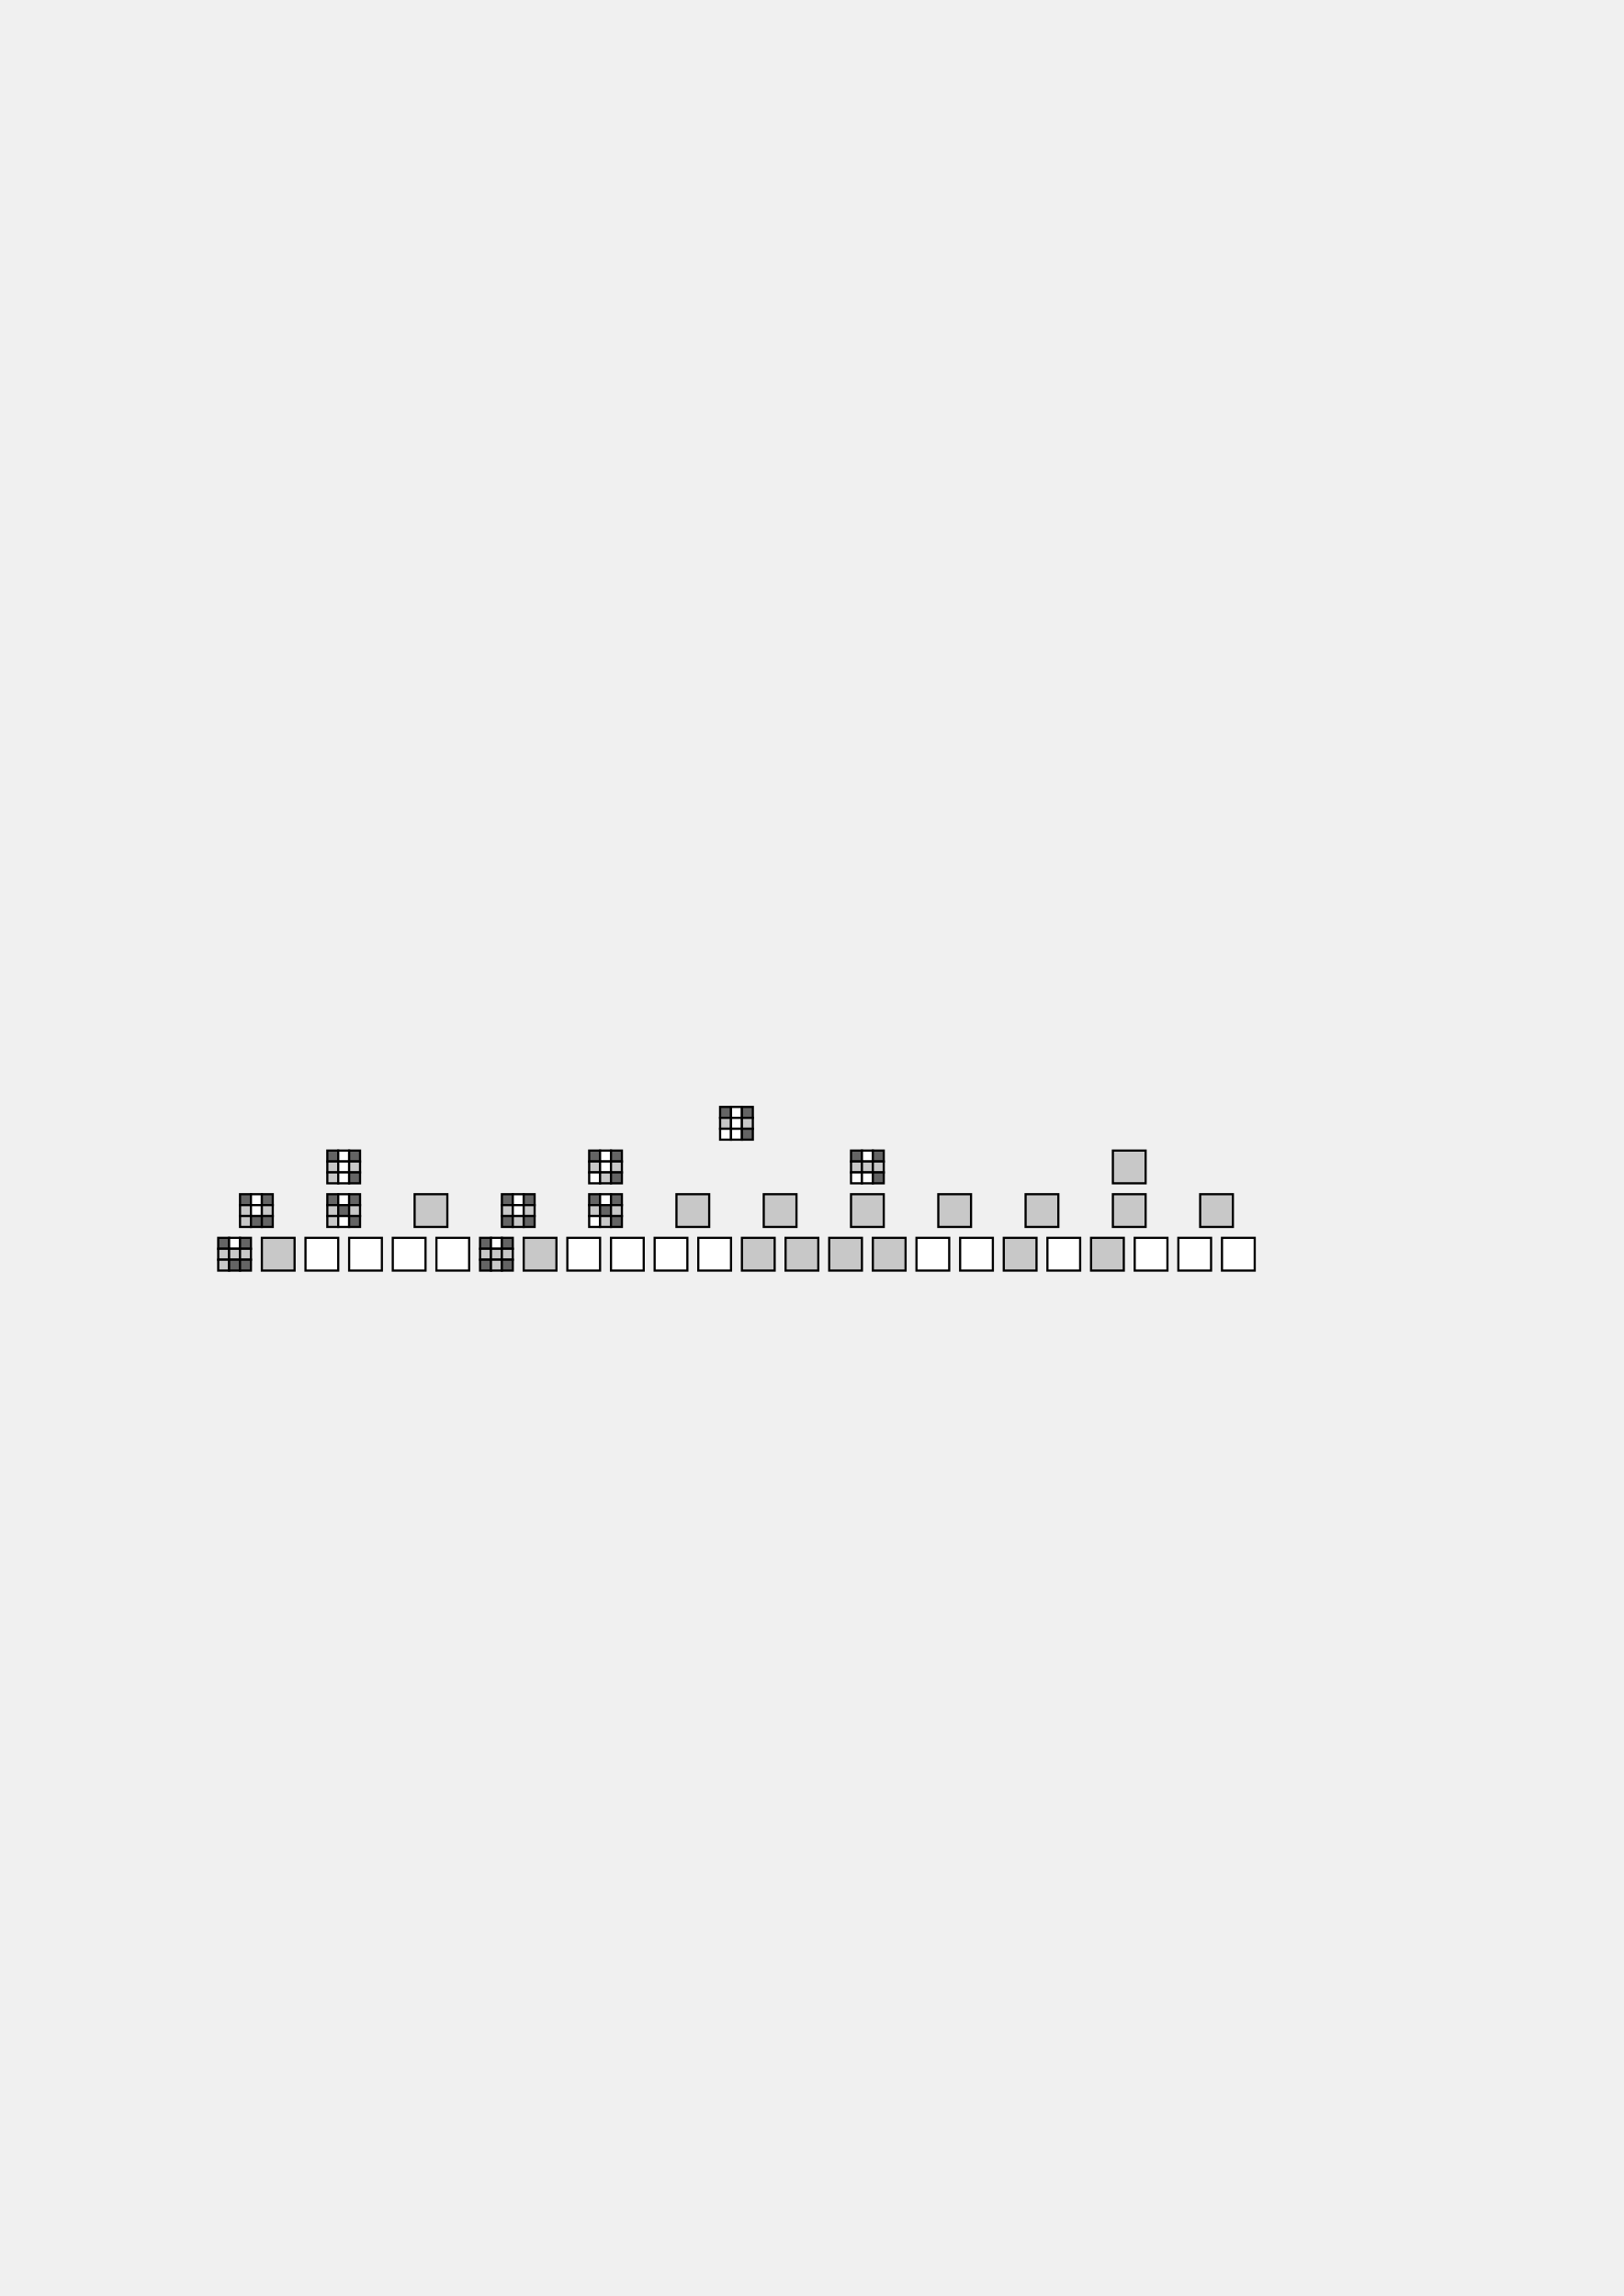
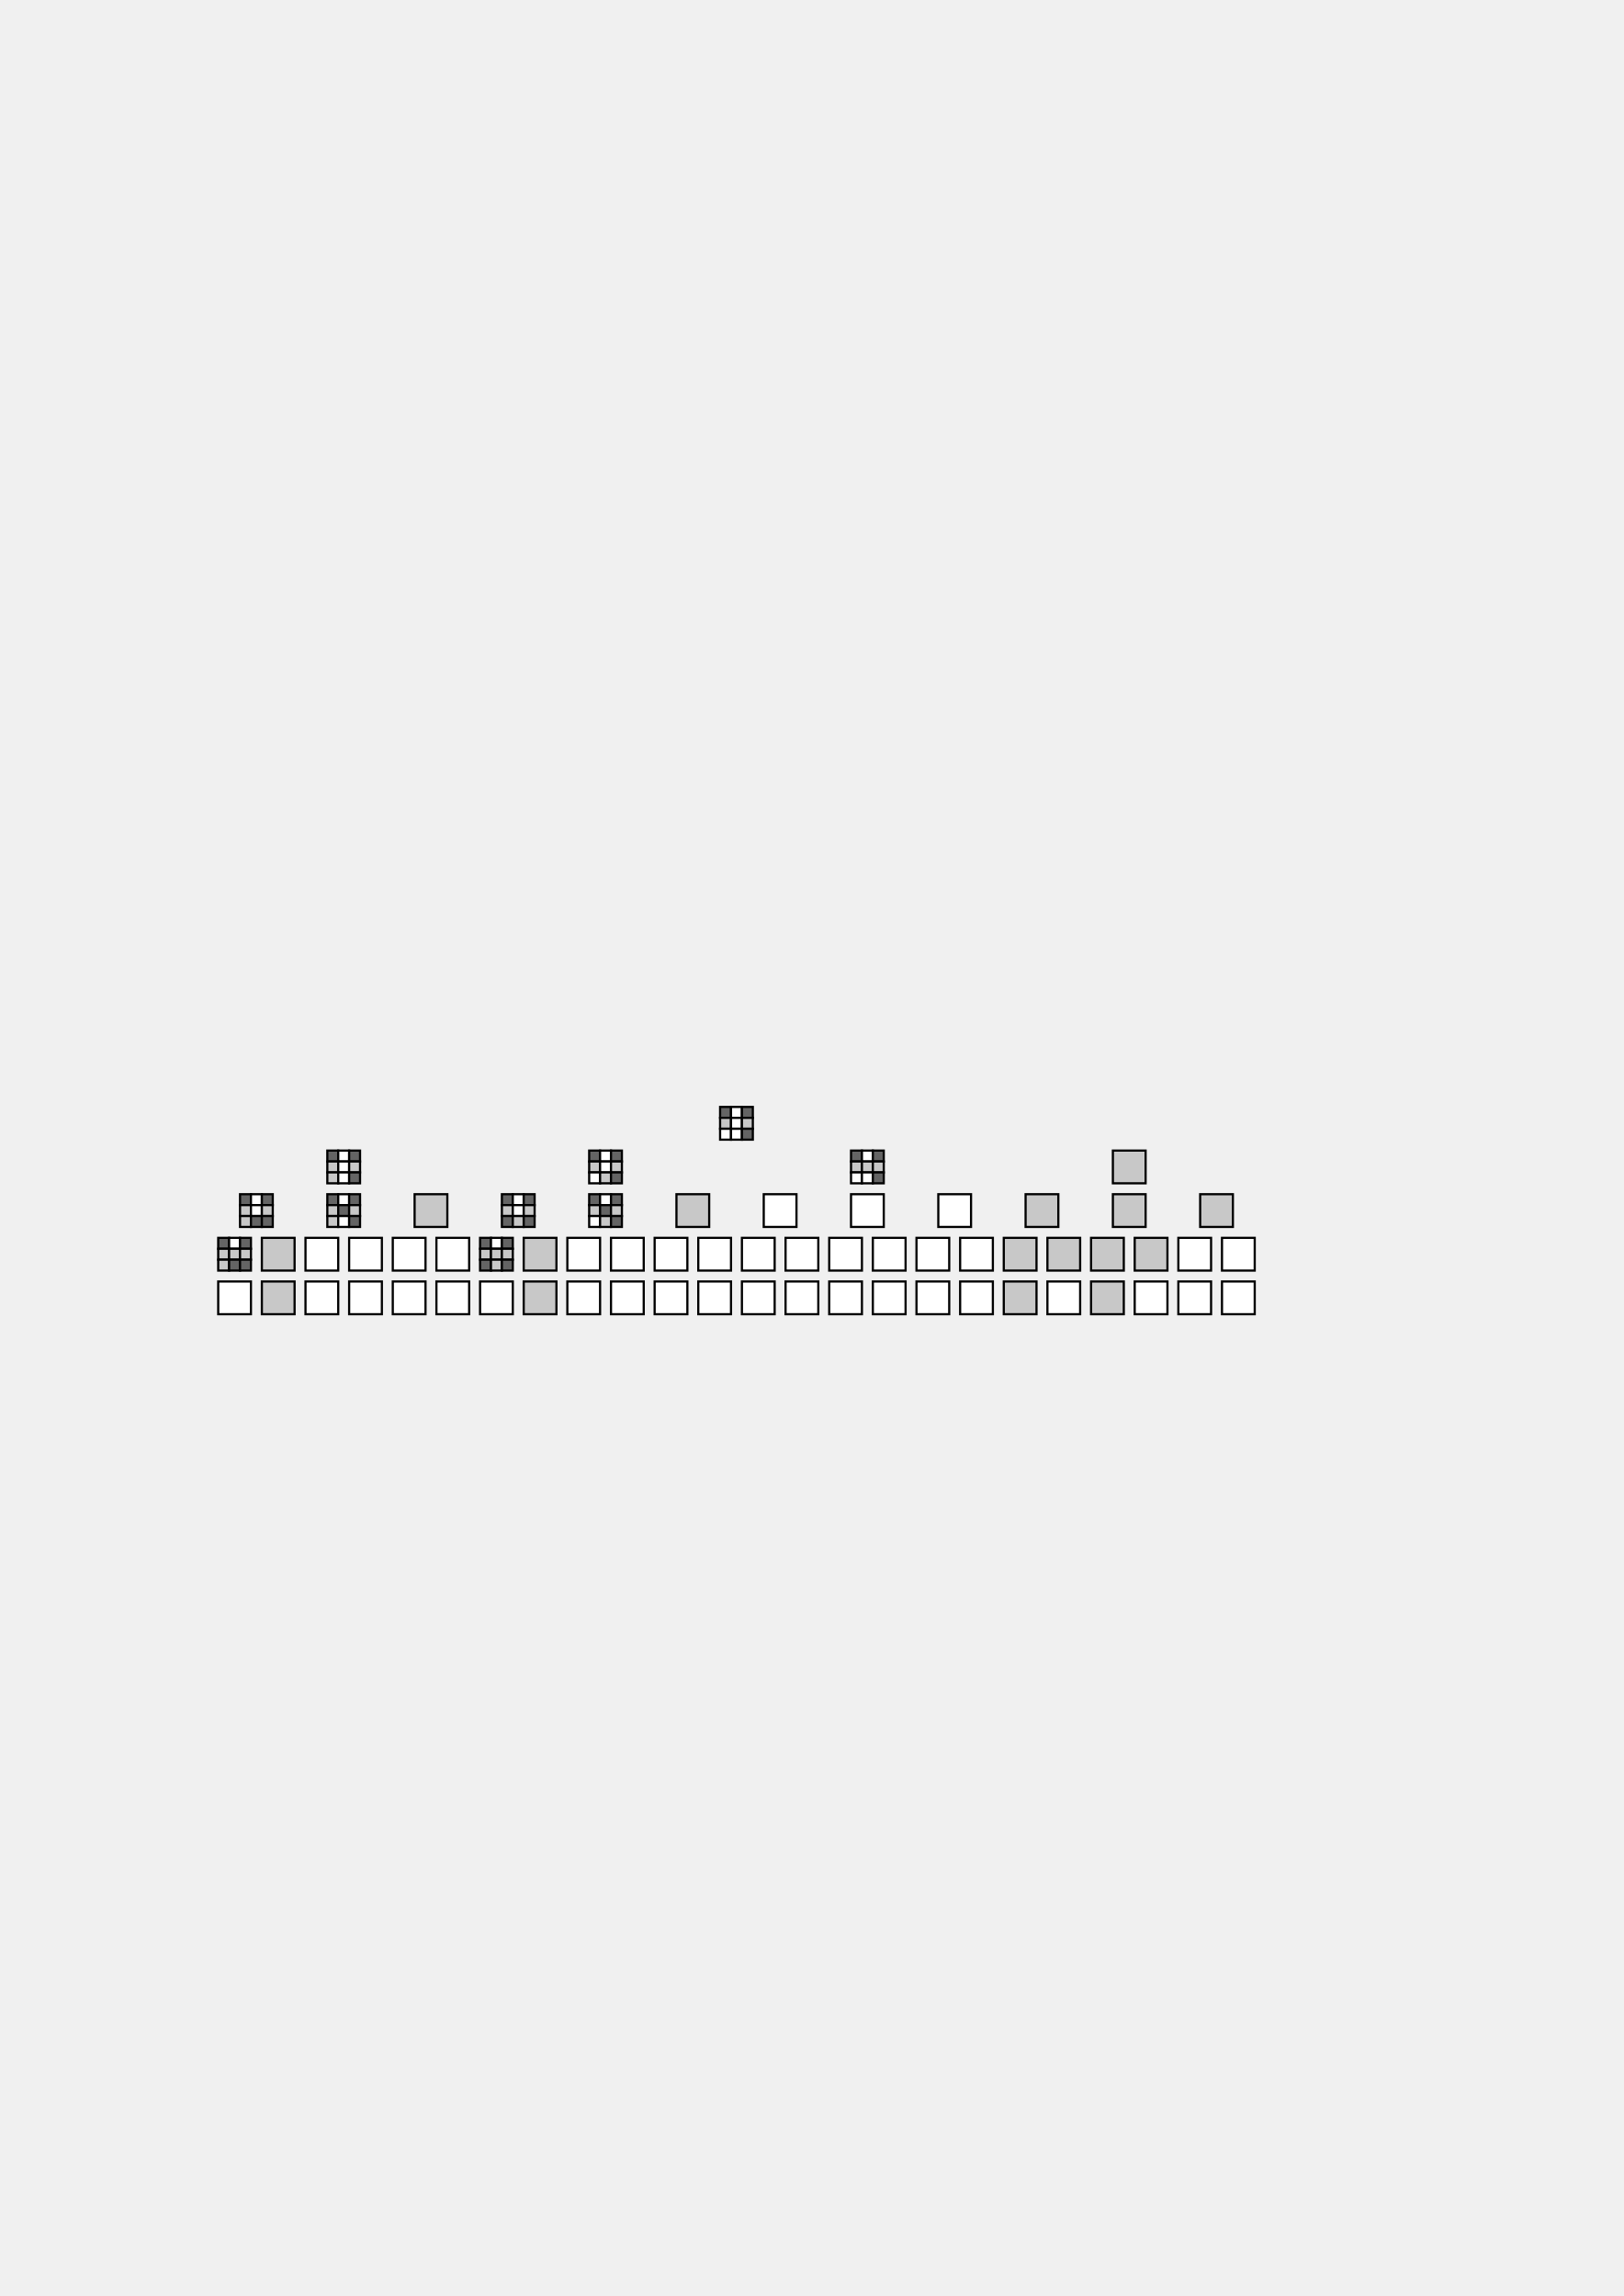
<svg xmlns="http://www.w3.org/2000/svg" width="744.094" height="1052.362" id="svg2" version="1.1">
  <defs id="defs4" />
  <g id="layer1">
    <rect style="fill:#646464;fill-opacity:1;stroke:#000000;stroke-width:1;stroke-miterlimit:4;stroke-opacity:1;stroke-dasharray:none" id="rect2989" width="5" height="5" x="330" y="507.362" />
    <rect style="fill:#ffffff;fill-opacity:1;stroke:#000000;stroke-width:1;stroke-miterlimit:4;stroke-opacity:1;stroke-dasharray:none" id="rect2989-9" width="5" height="5" x="335" y="507.362" />
    <rect style="fill:#c8c8c8;fill-opacity:1;stroke:#000000;stroke-width:1;stroke-miterlimit:4;stroke-opacity:1;stroke-dasharray:none" id="rect2989-5" width="5" height="5" x="330" y="512.362" />
    <rect style="fill:#ffffff;fill-opacity:1;stroke:#000000;stroke-width:1;stroke-miterlimit:4;stroke-opacity:1;stroke-dasharray:none" id="rect2989-5-7" width="5" height="5" x="335" y="512.362" />
    <rect style="fill:#ffffff;fill-opacity:1;stroke:#000000;stroke-width:1;stroke-miterlimit:4;stroke-opacity:1;stroke-dasharray:none" id="rect2989-5-9" width="5" height="5" x="330" y="517.362" />
    <rect style="fill:#ffffff;fill-opacity:1;stroke:#000000;stroke-width:1;stroke-miterlimit:4;stroke-opacity:1;stroke-dasharray:none" id="rect2989-5-7-6" width="5" height="5" x="335" y="517.362" />
    <rect style="fill:#646464;fill-opacity:1;stroke:#000000;stroke-width:1;stroke-miterlimit:4;stroke-opacity:1;stroke-dasharray:none" id="rect2989-9-6" width="5" height="5" x="340" y="507.362" />
    <rect style="fill:#c8c8c8;fill-opacity:1;stroke:#000000;stroke-width:1;stroke-miterlimit:4;stroke-opacity:1;stroke-dasharray:none" id="rect2989-5-7-9" width="5" height="5" x="340" y="512.362" />
    <rect style="fill:#646464;fill-opacity:1;stroke:#000000;stroke-width:1;stroke-miterlimit:4;stroke-opacity:1;stroke-dasharray:none" id="rect2989-5-7-6-3" width="5" height="5" x="340" y="517.362" />
    <rect style="fill:#646464;fill-opacity:1;stroke:#000000;stroke-width:1;stroke-miterlimit:4;stroke-opacity:1;stroke-dasharray:none" id="rect2989-2" width="5" height="5" x="150" y="527.362" />
    <rect style="fill:#ffffff;fill-opacity:1;stroke:#000000;stroke-width:1;stroke-miterlimit:4;stroke-opacity:1;stroke-dasharray:none" id="rect2989-9-9" width="5" height="5" x="155" y="527.362" />
    <rect style="fill:#c8c8c8;fill-opacity:1;stroke:#000000;stroke-width:1;stroke-miterlimit:4;stroke-opacity:1;stroke-dasharray:none" id="rect2989-5-6" width="5" height="5" x="150" y="532.362" />
    <rect style="fill:#ffffff;fill-opacity:1;stroke:#000000;stroke-width:1;stroke-miterlimit:4;stroke-opacity:1;stroke-dasharray:none" id="rect2989-5-7-97" width="5" height="5" x="155" y="532.362" />
    <rect style="fill:#c8c8c8;fill-opacity:1;stroke:#000000;stroke-width:1;stroke-miterlimit:4;stroke-opacity:1;stroke-dasharray:none" id="rect2989-5-9-5" width="5" height="5" x="150" y="537.362" />
    <rect style="fill:#ffffff;fill-opacity:1;stroke:#000000;stroke-width:1;stroke-miterlimit:4;stroke-opacity:1;stroke-dasharray:none" id="rect2989-5-7-6-4" width="5" height="5" x="155" y="537.362" />
    <rect style="fill:#646464;fill-opacity:1;stroke:#000000;stroke-width:1;stroke-miterlimit:4;stroke-opacity:1;stroke-dasharray:none" id="rect2989-9-6-1" width="5" height="5" x="160" y="527.362" />
    <rect style="fill:#c8c8c8;fill-opacity:1;stroke:#000000;stroke-width:1;stroke-miterlimit:4;stroke-opacity:1;stroke-dasharray:none" id="rect2989-5-7-9-7" width="5" height="5" x="160" y="532.362" />
    <rect style="fill:#646464;fill-opacity:1;stroke:#000000;stroke-width:1;stroke-miterlimit:4;stroke-opacity:1;stroke-dasharray:none" id="rect2989-5-7-6-3-4" width="5" height="5" x="160" y="537.362" />
    <rect style="fill:#646464;fill-opacity:1;stroke:#000000;stroke-width:1;stroke-miterlimit:4;stroke-opacity:1;stroke-dasharray:none" id="rect2989-2-8" width="5" height="5" x="150" y="547.362" />
    <rect style="fill:#ffffff;fill-opacity:1;stroke:#000000;stroke-width:1;stroke-miterlimit:4;stroke-opacity:1;stroke-dasharray:none" id="rect2989-9-9-0" width="5" height="5" x="155" y="547.362" />
    <rect style="fill:#c8c8c8;fill-opacity:1;stroke:#000000;stroke-width:1;stroke-miterlimit:4;stroke-opacity:1;stroke-dasharray:none" id="rect2989-5-6-0" width="5" height="5" x="150" y="552.362" />
    <rect style="fill:#646464;fill-opacity:1;stroke:#000000;stroke-width:1;stroke-miterlimit:4;stroke-opacity:1;stroke-dasharray:none" id="rect2989-5-7-97-1" width="5" height="5" x="155" y="552.362" />
    <rect style="fill:#c8c8c8;fill-opacity:1;stroke:#000000;stroke-width:1;stroke-miterlimit:4;stroke-opacity:1;stroke-dasharray:none" id="rect2989-5-9-5-2" width="5" height="5" x="150" y="557.362" />
    <rect style="fill:#ffffff;fill-opacity:1;stroke:#000000;stroke-width:1;stroke-miterlimit:4;stroke-opacity:1;stroke-dasharray:none" id="rect2989-5-7-6-4-1" width="5" height="5" x="155" y="557.362" />
    <rect style="fill:#646464;fill-opacity:1;stroke:#000000;stroke-width:1;stroke-miterlimit:4;stroke-opacity:1;stroke-dasharray:none" id="rect2989-9-6-1-3" width="5" height="5" x="160" y="547.362" />
    <rect style="fill:#c8c8c8;fill-opacity:1;stroke:#000000;stroke-width:1;stroke-miterlimit:4;stroke-opacity:1;stroke-dasharray:none" id="rect2989-5-7-9-7-5" width="5" height="5" x="160" y="552.362" />
    <rect style="fill:#646464;fill-opacity:1;stroke:#000000;stroke-width:1;stroke-miterlimit:4;stroke-opacity:1;stroke-dasharray:none" id="rect2989-5-7-6-3-4-5" width="5" height="5" x="160" y="557.362" />
    <rect style="fill:#646464;fill-opacity:1;stroke:#000000;stroke-width:1;stroke-miterlimit:4;stroke-opacity:1;stroke-dasharray:none" id="rect2989-2-8-5" width="5" height="5" x="110" y="547.362" />
    <rect style="fill:#ffffff;fill-opacity:1;stroke:#000000;stroke-width:1;stroke-miterlimit:4;stroke-opacity:1;stroke-dasharray:none" id="rect2989-9-9-0-1" width="5" height="5" x="115" y="547.362" />
    <rect style="fill:#c8c8c8;fill-opacity:1;stroke:#000000;stroke-width:1;stroke-miterlimit:4;stroke-opacity:1;stroke-dasharray:none" id="rect2989-5-6-0-7" width="5" height="5" x="110" y="552.362" />
    <rect style="fill:#ffffff;fill-opacity:1;stroke:#000000;stroke-width:1;stroke-miterlimit:4;stroke-opacity:1;stroke-dasharray:none" id="rect2989-5-7-97-1-2" width="5" height="5" x="115" y="552.362" />
    <rect style="fill:#c8c8c8;fill-opacity:1;stroke:#000000;stroke-width:1;stroke-miterlimit:4;stroke-opacity:1;stroke-dasharray:none" id="rect2989-5-9-5-2-2" width="5" height="5" x="110" y="557.362" />
    <rect style="fill:#646464;fill-opacity:1;stroke:#000000;stroke-width:1;stroke-miterlimit:4;stroke-opacity:1;stroke-dasharray:none" id="rect2989-5-7-6-4-1-2" width="5" height="5" x="115" y="557.362" />
    <rect style="fill:#646464;fill-opacity:1;stroke:#000000;stroke-width:1;stroke-miterlimit:4;stroke-opacity:1;stroke-dasharray:none" id="rect2989-9-6-1-3-9" width="5" height="5" x="120" y="547.362" />
    <rect style="fill:#c8c8c8;fill-opacity:1;stroke:#000000;stroke-width:1;stroke-miterlimit:4;stroke-opacity:1;stroke-dasharray:none" id="rect2989-5-7-9-7-5-3" width="5" height="5" x="120" y="552.362" />
    <rect style="fill:#646464;fill-opacity:1;stroke:#000000;stroke-width:1;stroke-miterlimit:4;stroke-opacity:1;stroke-dasharray:none" id="rect2989-5-7-6-3-4-5-0" width="5" height="5" x="120" y="557.362" />
    <rect style="fill:#646464;fill-opacity:1;stroke:#000000;stroke-width:1;stroke-miterlimit:4;stroke-opacity:1;stroke-dasharray:none" id="rect2989-2-8-5-7" width="5" height="5" x="100" y="567.362" />
    <rect style="fill:#ffffff;fill-opacity:1;stroke:#000000;stroke-width:1;stroke-miterlimit:4;stroke-opacity:1;stroke-dasharray:none" id="rect2989-9-9-0-1-3" width="5" height="5" x="105" y="567.362" />
    <rect style="fill:#c8c8c8;fill-opacity:1;stroke:#000000;stroke-width:1;stroke-miterlimit:4;stroke-opacity:1;stroke-dasharray:none" id="rect2989-5-6-0-7-4" width="5" height="5" x="100" y="572.362" />
    <rect style="fill:#c8c8c8;fill-opacity:1;stroke:#000000;stroke-width:1;stroke-miterlimit:4;stroke-opacity:1;stroke-dasharray:none" id="rect2989-5-7-97-1-2-9" width="5" height="5" x="105" y="572.362" />
    <rect style="fill:#c8c8c8;fill-opacity:1;stroke:#000000;stroke-width:1;stroke-miterlimit:4;stroke-opacity:1;stroke-dasharray:none" id="rect2989-5-9-5-2-2-4" width="5" height="5" x="100" y="577.362" />
    <rect style="fill:#646464;fill-opacity:1;stroke:#000000;stroke-width:1;stroke-miterlimit:4;stroke-opacity:1;stroke-dasharray:none" id="rect2989-5-7-6-4-1-2-2" width="5" height="5" x="105" y="577.362" />
    <rect style="fill:#646464;fill-opacity:1;stroke:#000000;stroke-width:1;stroke-miterlimit:4;stroke-opacity:1;stroke-dasharray:none" id="rect2989-9-6-1-3-9-0" width="5" height="5" x="110" y="567.362" />
    <rect style="fill:#c8c8c8;fill-opacity:1;stroke:#000000;stroke-width:1;stroke-miterlimit:4;stroke-opacity:1;stroke-dasharray:none" id="rect2989-5-7-9-7-5-3-2" width="5" height="5" x="110" y="572.362" />
    <rect style="fill:#646464;fill-opacity:1;stroke:#000000;stroke-width:1;stroke-miterlimit:4;stroke-opacity:1;stroke-dasharray:none" id="rect2989-5-7-6-3-4-5-0-0" width="5" height="5" x="110" y="577.362" />
    <rect style="fill:#646464;fill-opacity:1;stroke:#000000;stroke-width:1;stroke-miterlimit:4;stroke-opacity:1;stroke-dasharray:none" id="rect2989-50" width="5" height="5" x="270" y="527.362" />
    <rect style="fill:#ffffff;fill-opacity:1;stroke:#000000;stroke-width:1;stroke-miterlimit:4;stroke-opacity:1;stroke-dasharray:none" id="rect2989-9-91" width="5" height="5" x="275" y="527.362" />
    <rect style="fill:#c8c8c8;fill-opacity:1;stroke:#000000;stroke-width:1;stroke-miterlimit:4;stroke-opacity:1;stroke-dasharray:none" id="rect2989-5-70" width="5" height="5" x="270" y="532.362" />
    <rect style="fill:#ffffff;fill-opacity:1;stroke:#000000;stroke-width:1;stroke-miterlimit:4;stroke-opacity:1;stroke-dasharray:none" id="rect2989-5-7-0" width="5" height="5" x="275" y="532.362" />
    <rect style="fill:#ffffff;fill-opacity:1;stroke:#000000;stroke-width:1;stroke-miterlimit:4;stroke-opacity:1;stroke-dasharray:none" id="rect2989-5-9-9" width="5" height="5" x="270" y="537.362" />
    <rect style="fill:#c8c8c8;fill-opacity:1;stroke:#000000;stroke-width:1;stroke-miterlimit:4;stroke-opacity:1;stroke-dasharray:none" id="rect2989-5-7-6-44" width="5" height="5" x="275" y="537.362" />
    <rect style="fill:#646464;fill-opacity:1;stroke:#000000;stroke-width:1;stroke-miterlimit:4;stroke-opacity:1;stroke-dasharray:none" id="rect2989-9-6-0" width="5" height="5" x="280" y="527.362" />
    <rect style="fill:#c8c8c8;fill-opacity:1;stroke:#000000;stroke-width:1;stroke-miterlimit:4;stroke-opacity:1;stroke-dasharray:none" id="rect2989-5-7-9-76" width="5" height="5" x="280" y="532.362" />
    <rect style="fill:#646464;fill-opacity:1;stroke:#000000;stroke-width:1;stroke-miterlimit:4;stroke-opacity:1;stroke-dasharray:none" id="rect2989-5-7-6-3-7" width="5" height="5" x="280" y="537.362" />
    <rect style="fill:#646464;fill-opacity:1;stroke:#000000;stroke-width:1;stroke-miterlimit:4;stroke-opacity:1;stroke-dasharray:none" id="rect2989-50-0" width="5" height="5" x="230" y="547.362" />
    <rect style="fill:#ffffff;fill-opacity:1;stroke:#000000;stroke-width:1;stroke-miterlimit:4;stroke-opacity:1;stroke-dasharray:none" id="rect2989-9-91-2" width="5" height="5" x="235" y="547.362" />
    <rect style="fill:#c8c8c8;fill-opacity:1;stroke:#000000;stroke-width:1;stroke-miterlimit:4;stroke-opacity:1;stroke-dasharray:none" id="rect2989-5-70-6" width="5" height="5" x="230" y="552.362" />
    <rect style="fill:#ffffff;fill-opacity:1;stroke:#000000;stroke-width:1;stroke-miterlimit:4;stroke-opacity:1;stroke-dasharray:none" id="rect2989-5-7-0-7" width="5" height="5" x="235" y="552.362" />
    <rect style="fill:#646464;fill-opacity:1;stroke:#000000;stroke-width:1;stroke-miterlimit:4;stroke-opacity:1;stroke-dasharray:none" id="rect2989-5-9-9-5" width="5" height="5" x="230" y="557.362" />
    <rect style="fill:#c8c8c8;fill-opacity:1;stroke:#000000;stroke-width:1;stroke-miterlimit:4;stroke-opacity:1;stroke-dasharray:none" id="rect2989-5-7-6-44-6" width="5" height="5" x="235" y="557.362" />
    <rect style="fill:#646464;fill-opacity:1;stroke:#000000;stroke-width:1;stroke-miterlimit:4;stroke-opacity:1;stroke-dasharray:none" id="rect2989-9-6-0-9" width="5" height="5" x="240" y="547.362" />
    <rect style="fill:#c8c8c8;fill-opacity:1;stroke:#000000;stroke-width:1;stroke-miterlimit:4;stroke-opacity:1;stroke-dasharray:none" id="rect2989-5-7-9-76-7" width="5" height="5" x="240" y="552.362" />
    <rect style="fill:#646464;fill-opacity:1;stroke:#000000;stroke-width:1;stroke-miterlimit:4;stroke-opacity:1;stroke-dasharray:none" id="rect2989-5-7-6-3-7-3" width="5" height="5" x="240" y="557.362" />
    <rect style="fill:#646464;fill-opacity:1;stroke:#000000;stroke-width:1;stroke-miterlimit:4;stroke-opacity:1;stroke-dasharray:none" id="rect2989-50-0-4" width="5" height="5" x="270" y="547.362" />
    <rect style="fill:#ffffff;fill-opacity:1;stroke:#000000;stroke-width:1;stroke-miterlimit:4;stroke-opacity:1;stroke-dasharray:none" id="rect2989-9-91-2-4" width="5" height="5" x="275" y="547.362" />
    <rect style="fill:#c8c8c8;fill-opacity:1;stroke:#000000;stroke-width:1;stroke-miterlimit:4;stroke-opacity:1;stroke-dasharray:none" id="rect2989-5-70-6-5" width="5" height="5" x="270" y="552.362" />
    <rect style="fill:#646464;fill-opacity:1;stroke:#000000;stroke-width:1;stroke-miterlimit:4;stroke-opacity:1;stroke-dasharray:none" id="rect2989-5-7-0-7-8" width="5" height="5" x="275" y="552.362" />
    <rect style="fill:#ffffff;fill-opacity:1;stroke:#000000;stroke-width:1;stroke-miterlimit:4;stroke-opacity:1;stroke-dasharray:none" id="rect2989-5-9-9-5-5" width="5" height="5" x="270" y="557.362" />
    <rect style="fill:#c8c8c8;fill-opacity:1;stroke:#000000;stroke-width:1;stroke-miterlimit:4;stroke-opacity:1;stroke-dasharray:none" id="rect2989-5-7-6-44-6-9" width="5" height="5" x="275" y="557.362" />
    <rect style="fill:#646464;fill-opacity:1;stroke:#000000;stroke-width:1;stroke-miterlimit:4;stroke-opacity:1;stroke-dasharray:none" id="rect2989-9-6-0-9-5" width="5" height="5" x="280" y="547.362" />
    <rect style="fill:#c8c8c8;fill-opacity:1;stroke:#000000;stroke-width:1;stroke-miterlimit:4;stroke-opacity:1;stroke-dasharray:none" id="rect2989-5-7-9-76-7-7" width="5" height="5" x="280" y="552.362" />
    <rect style="fill:#646464;fill-opacity:1;stroke:#000000;stroke-width:1;stroke-miterlimit:4;stroke-opacity:1;stroke-dasharray:none" id="rect2989-5-7-6-3-7-3-4" width="5" height="5" x="280" y="557.362" />
    <rect style="fill:#646464;fill-opacity:1;stroke:#000000;stroke-width:1;stroke-miterlimit:4;stroke-opacity:1;stroke-dasharray:none" id="rect2989-50-0-5" width="5" height="5" x="220" y="567.362" />
    <rect style="fill:#ffffff;fill-opacity:1;stroke:#000000;stroke-width:1;stroke-miterlimit:4;stroke-opacity:1;stroke-dasharray:none" id="rect2989-9-91-2-8" width="5" height="5" x="225" y="567.362" />
    <rect style="fill:#c8c8c8;fill-opacity:1;stroke:#000000;stroke-width:1;stroke-miterlimit:4;stroke-opacity:1;stroke-dasharray:none" id="rect2989-5-70-6-52" width="5" height="5" x="220" y="572.362" />
    <rect style="fill:#c8c8c8;fill-opacity:1;stroke:#000000;stroke-width:1;stroke-miterlimit:4;stroke-opacity:1;stroke-dasharray:none" id="rect2989-5-7-0-7-87" width="5" height="5" x="225" y="572.362" />
    <rect style="fill:#646464;fill-opacity:1;stroke:#000000;stroke-width:1;stroke-miterlimit:4;stroke-opacity:1;stroke-dasharray:none" id="rect2989-5-9-9-5-3" width="5" height="5" x="220" y="577.362" />
    <rect style="fill:#c8c8c8;fill-opacity:1;stroke:#000000;stroke-width:1;stroke-miterlimit:4;stroke-opacity:1;stroke-dasharray:none" id="rect2989-5-7-6-44-6-2" width="5" height="5" x="225" y="577.362" />
    <rect style="fill:#646464;fill-opacity:1;stroke:#000000;stroke-width:1;stroke-miterlimit:4;stroke-opacity:1;stroke-dasharray:none" id="rect2989-9-6-0-9-3" width="5" height="5" x="230" y="567.362" />
    <rect style="fill:#c8c8c8;fill-opacity:1;stroke:#000000;stroke-width:1;stroke-miterlimit:4;stroke-opacity:1;stroke-dasharray:none" id="rect2989-5-7-9-76-7-3" width="5" height="5" x="230" y="572.362" />
    <rect style="fill:#646464;fill-opacity:1;stroke:#000000;stroke-width:1;stroke-miterlimit:4;stroke-opacity:1;stroke-dasharray:none" id="rect2989-5-7-6-3-7-3-2" width="5" height="5" x="230" y="577.362" />
    <rect style="fill:#646464;fill-opacity:1;stroke:#000000;stroke-width:1;stroke-miterlimit:4;stroke-opacity:1;stroke-dasharray:none" id="rect2989-0" width="5" height="5" x="390" y="527.362" />
    <rect style="fill:#ffffff;fill-opacity:1;stroke:#000000;stroke-width:1;stroke-miterlimit:4;stroke-opacity:1;stroke-dasharray:none" id="rect2989-9-0" width="5" height="5" x="395" y="527.362" />
    <rect style="fill:#c8c8c8;fill-opacity:1;stroke:#000000;stroke-width:1;stroke-miterlimit:4;stroke-opacity:1;stroke-dasharray:none" id="rect2989-5-2" width="5" height="5" x="390" y="532.362" />
    <rect style="fill:#c8c8c8;fill-opacity:1;stroke:#000000;stroke-width:1;stroke-miterlimit:4;stroke-opacity:1;stroke-dasharray:none" id="rect2989-5-7-2" width="5" height="5" x="395" y="532.362" />
    <rect style="fill:#ffffff;fill-opacity:1;stroke:#000000;stroke-width:1;stroke-miterlimit:4;stroke-opacity:1;stroke-dasharray:none" id="rect2989-5-9-8" width="5" height="5" x="390" y="537.362" />
    <rect style="fill:#ffffff;fill-opacity:1;stroke:#000000;stroke-width:1;stroke-miterlimit:4;stroke-opacity:1;stroke-dasharray:none" id="rect2989-5-7-6-9" width="5" height="5" x="395" y="537.362" />
    <rect style="fill:#646464;fill-opacity:1;stroke:#000000;stroke-width:1;stroke-miterlimit:4;stroke-opacity:1;stroke-dasharray:none" id="rect2989-9-6-9" width="5" height="5" x="400" y="527.362" />
    <rect style="fill:#c8c8c8;fill-opacity:1;stroke:#000000;stroke-width:1;stroke-miterlimit:4;stroke-opacity:1;stroke-dasharray:none" id="rect2989-5-7-9-6" width="5" height="5" x="400" y="532.362" />
    <rect style="fill:#646464;fill-opacity:1;stroke:#000000;stroke-width:1;stroke-miterlimit:4;stroke-opacity:1;stroke-dasharray:none" id="rect2989-5-7-6-3-0" width="5" height="5" x="400" y="537.362" />
    <rect style="fill:#c8c8c8;fill-opacity:1;stroke:#000000;stroke-width:1;stroke-miterlimit:4;stroke-opacity:1;stroke-dasharray:none" id="rect4423" width="15" height="15" x="120" y="567.362" />
    <rect style="fill:#c8c8c8;fill-opacity:1;stroke:#000000;stroke-width:1;stroke-miterlimit:4;stroke-opacity:1;stroke-dasharray:none" id="rect4423-7-5" width="15" height="15" x="240" y="567.362" />
    <rect style="fill:#c8c8c8;fill-opacity:1;stroke:#000000;stroke-width:1;stroke-miterlimit:4;stroke-opacity:1;stroke-dasharray:none" id="rect4483" width="15" height="15" x="190" y="547.362" />
    <rect style="fill:#ffffff;fill-opacity:1;stroke:#000000;stroke-width:1;stroke-miterlimit:4;stroke-opacity:1;stroke-dasharray:none" id="rect4483-3" width="15" height="15" x="140" y="567.362" />
    <rect style="fill:#ffffff;fill-opacity:1;stroke:#000000;stroke-width:1;stroke-miterlimit:4;stroke-opacity:1;stroke-dasharray:none" id="rect4483-3-9" width="15" height="15" x="160" y="567.362" />
    <rect style="fill:#ffffff;fill-opacity:1;stroke:#000000;stroke-width:1;stroke-miterlimit:4;stroke-opacity:1;stroke-dasharray:none" id="rect4483-3-9-3" width="15" height="15" x="180" y="567.362" />
    <rect style="fill:#ffffff;fill-opacity:1;stroke:#000000;stroke-width:1;stroke-miterlimit:4;stroke-opacity:1;stroke-dasharray:none" id="rect4483-3-9-3-3" width="15" height="15" x="200" y="567.362" />
    <rect style="fill:#ffffff;fill-opacity:1;stroke:#000000;stroke-width:1;stroke-miterlimit:4;stroke-opacity:1;stroke-dasharray:none" id="rect4483-4" width="15" height="15" x="260" y="567.362" />
    <rect style="fill:#ffffff;fill-opacity:1;stroke:#000000;stroke-width:1;stroke-miterlimit:4;stroke-opacity:1;stroke-dasharray:none" id="rect4483-4-6" width="15" height="15" x="280" y="567.362" />
-     <rect style="fill:#c8c8c8;fill-opacity:1;stroke:#000000;stroke-width:1;stroke-miterlimit:4;stroke-opacity:1;stroke-dasharray:none" id="rect4483-4-6-0" width="15" height="15" x="390" y="547.362" />
-     <rect style="fill:#c8c8c8;fill-opacity:1;stroke:#000000;stroke-width:1;stroke-miterlimit:4;stroke-opacity:1;stroke-dasharray:none" id="rect4483-4-6-0-1" width="15" height="15" x="380" y="567.362" />
-     <rect style="fill:#c8c8c8;fill-opacity:1;stroke:#000000;stroke-width:1;stroke-miterlimit:4;stroke-opacity:1;stroke-dasharray:none" id="rect4483-4-6-0-1-6" width="15" height="15" x="400" y="567.362" />
+     <rect style="fill:#ffffff;fill-opacity:1;stroke:#000000;stroke-width:1;stroke-miterlimit:4;stroke-opacity:1;stroke-dasharray:none" id="rect4483-4-6-0" width="15" height="15" x="390" y="547.362" />
+     <rect style="fill:#ffffff;fill-opacity:1;stroke:#000000;stroke-width:1;stroke-miterlimit:4;stroke-opacity:1;stroke-dasharray:none" id="rect4483-4-6-0-1" width="15" height="15" x="380" y="567.362" />
+     <rect style="fill:#ffffff;fill-opacity:1;stroke:#000000;stroke-width:1;stroke-miterlimit:4;stroke-opacity:1;stroke-dasharray:none" id="rect4483-4-6-0-1-6" width="15" height="15" x="400" y="567.362" />
    <rect style="fill:#c8c8c8;fill-opacity:1;stroke:#000000;stroke-width:1;stroke-miterlimit:4;stroke-opacity:1;stroke-dasharray:none" id="rect4483-4-6-0-7" width="15" height="15" x="310" y="547.362" />
    <rect style="fill:#ffffff;fill-opacity:1;stroke:#000000;stroke-width:1;stroke-miterlimit:4;stroke-opacity:1;stroke-dasharray:none" id="rect4483-4-6-0-1-0" width="15" height="15" x="300" y="567.362" />
    <rect style="fill:#ffffff;fill-opacity:1;stroke:#000000;stroke-width:1;stroke-miterlimit:4;stroke-opacity:1;stroke-dasharray:none" id="rect4483-4-6-0-1-6-1" width="15" height="15" x="320" y="567.362" />
-     <rect style="fill:#c8c8c8;fill-opacity:1;stroke:#000000;stroke-width:1;stroke-miterlimit:4;stroke-opacity:1;stroke-dasharray:none" id="rect4483-4-6-0-7-3" width="15" height="15" x="430" y="547.362" />
+     <rect style="fill:#ffffff;fill-opacity:1;stroke:#000000;stroke-width:1;stroke-miterlimit:4;stroke-opacity:1;stroke-dasharray:none" id="rect4483-4-6-0-7-3" width="15" height="15" x="430" y="547.362" />
    <rect style="fill:#ffffff;fill-opacity:1;stroke:#000000;stroke-width:1;stroke-miterlimit:4;stroke-opacity:1;stroke-dasharray:none" id="rect4483-4-6-0-1-0-1" width="15" height="15" x="420" y="567.362" />
    <rect style="fill:#ffffff;fill-opacity:1;stroke:#000000;stroke-width:1;stroke-miterlimit:4;stroke-opacity:1;stroke-dasharray:none" id="rect4483-4-6-0-1-6-1-8" width="15" height="15" x="440" y="567.362" />
-     <rect style="fill:#c8c8c8;fill-opacity:1;stroke:#000000;stroke-width:1;stroke-miterlimit:4;stroke-opacity:1;stroke-dasharray:none" id="rect4483-4-6-0-0" width="15" height="15" x="350" y="547.362" />
-     <rect style="fill:#c8c8c8;fill-opacity:1;stroke:#000000;stroke-width:1;stroke-miterlimit:4;stroke-opacity:1;stroke-dasharray:none" id="rect4483-4-6-0-1-7" width="15" height="15" x="340" y="567.362" />
-     <rect style="fill:#c8c8c8;fill-opacity:1;stroke:#000000;stroke-width:1;stroke-miterlimit:4;stroke-opacity:1;stroke-dasharray:none" id="rect4483-4-6-0-1-6-9" width="15" height="15" x="360" y="567.362" />
+     <rect style="fill:#ffffff;fill-opacity:1;stroke:#000000;stroke-width:1;stroke-miterlimit:4;stroke-opacity:1;stroke-dasharray:none" id="rect4483-4-6-0-0" width="15" height="15" x="350" y="547.362" />
+     <rect style="fill:#ffffff;fill-opacity:1;stroke:#000000;stroke-width:1;stroke-miterlimit:4;stroke-opacity:1;stroke-dasharray:none" id="rect4483-4-6-0-1-7" width="15" height="15" x="340" y="567.362" />
+     <rect style="fill:#ffffff;fill-opacity:1;stroke:#000000;stroke-width:1;stroke-miterlimit:4;stroke-opacity:1;stroke-dasharray:none" id="rect4483-4-6-0-1-6-9" width="15" height="15" x="360" y="567.362" />
    <rect style="fill:#c8c8c8;fill-opacity:1;stroke:#000000;stroke-width:1;stroke-miterlimit:4;stroke-opacity:1;stroke-dasharray:none" id="rect4483-4-6-0-08" width="15" height="15" x="510" y="547.362" />
    <rect style="fill:#c8c8c8;fill-opacity:1;stroke:#000000;stroke-width:1;stroke-miterlimit:4;stroke-opacity:1;stroke-dasharray:none" id="rect4483-4-6-0-1-3" width="15" height="15" x="500" y="567.362" />
-     <rect style="fill:#ffffff;fill-opacity:1;stroke:#000000;stroke-width:1;stroke-miterlimit:4;stroke-opacity:1;stroke-dasharray:none" id="rect4483-4-6-0-1-6-6" width="15" height="15" x="520" y="567.362" />
+     <rect style="fill:#c8c8c8;fill-opacity:1;stroke:#000000;stroke-width:1;stroke-miterlimit:4;stroke-opacity:1;stroke-dasharray:none" id="rect4483-4-6-0-1-6-6" width="15" height="15" x="520" y="567.362" />
    <rect style="fill:#c8c8c8;fill-opacity:1;stroke:#000000;stroke-width:1;stroke-miterlimit:4;stroke-opacity:1;stroke-dasharray:none" id="rect4483-4-6-0-7-3-4" width="15" height="15" x="550" y="547.362" />
    <rect style="fill:#ffffff;fill-opacity:1;stroke:#000000;stroke-width:1;stroke-miterlimit:4;stroke-opacity:1;stroke-dasharray:none" id="rect4483-4-6-0-1-0-1-2" width="15" height="15" x="540" y="567.362" />
    <rect style="fill:#ffffff;fill-opacity:1;stroke:#000000;stroke-width:1;stroke-miterlimit:4;stroke-opacity:1;stroke-dasharray:none" id="rect4483-4-6-0-1-6-1-8-7" width="15" height="15" x="560" y="567.362" />
    <rect style="fill:#c8c8c8;fill-opacity:1;stroke:#000000;stroke-width:1;stroke-miterlimit:4;stroke-opacity:1;stroke-dasharray:none" id="rect4483-4-6-0-0-2" width="15" height="15" x="470" y="547.362" />
    <rect style="fill:#c8c8c8;fill-opacity:1;stroke:#000000;stroke-width:1;stroke-miterlimit:4;stroke-opacity:1;stroke-dasharray:none" id="rect4483-4-6-0-1-7-9" width="15" height="15" x="460" y="567.362" />
-     <rect style="fill:#ffffff;fill-opacity:1;stroke:#000000;stroke-width:1;stroke-miterlimit:4;stroke-opacity:1;stroke-dasharray:none" id="rect4483-4-6-0-1-6-9-3" width="15" height="15" x="480" y="567.362" />
+     <rect style="fill:#c8c8c8;fill-opacity:1;stroke:#000000;stroke-width:1;stroke-miterlimit:4;stroke-opacity:1;stroke-dasharray:none" id="rect4483-4-6-0-1-6-9-3" width="15" height="15" x="480" y="567.362" />
    <rect style="fill:#c8c8c8;fill-opacity:1;stroke:#000000;stroke-width:1;stroke-miterlimit:4;stroke-opacity:1;stroke-dasharray:none" id="rect4483-4-6-0-08-3" width="15" height="15" x="510" y="527.362" />
+     <rect style="fill:#ffffff;fill-opacity:1;stroke:#000000;stroke-width:1;stroke-miterlimit:4;stroke-opacity:1;stroke-dasharray:none" id="rect4483-3-3-1" width="15" height="15" x="100" y="587.362" />
+     <rect style="fill:#ffffff;fill-opacity:1;stroke:#000000;stroke-width:1;stroke-miterlimit:4;stroke-opacity:1;stroke-dasharray:none" id="rect4483-3-31-9" width="15" height="15" x="140" y="587.362" />
+     <rect style="fill:#ffffff;fill-opacity:1;stroke:#000000;stroke-width:1;stroke-miterlimit:4;stroke-opacity:1;stroke-dasharray:none" id="rect4483-3-93-3" width="15" height="15" x="160" y="587.362" />
+     <rect style="fill:#ffffff;fill-opacity:1;stroke:#000000;stroke-width:1;stroke-miterlimit:4;stroke-opacity:1;stroke-dasharray:none" id="rect4483-3-34-7" width="15" height="15" x="180" y="587.362" />
+     <rect style="fill:#ffffff;fill-opacity:1;stroke:#000000;stroke-width:1;stroke-miterlimit:4;stroke-opacity:1;stroke-dasharray:none" id="rect4483-3-2-2" width="15" height="15" x="200" y="587.362" />
+     <rect style="fill:#ffffff;fill-opacity:1;stroke:#000000;stroke-width:1;stroke-miterlimit:4;stroke-opacity:1;stroke-dasharray:none" id="rect4483-3-8-7" width="15" height="15" x="220" y="587.362" />
+     <rect style="fill:#ffffff;fill-opacity:1;stroke:#000000;stroke-width:1;stroke-miterlimit:4;stroke-opacity:1;stroke-dasharray:none" id="rect4483-3-13-2" width="15" height="15" x="260" y="587.362" />
+     <rect style="fill:#ffffff;fill-opacity:1;stroke:#000000;stroke-width:1;stroke-miterlimit:4;stroke-opacity:1;stroke-dasharray:none" id="rect4483-3-93-5-8" width="15" height="15" x="280" y="587.362" />
+     <rect style="fill:#ffffff;fill-opacity:1;stroke:#000000;stroke-width:1;stroke-miterlimit:4;stroke-opacity:1;stroke-dasharray:none" id="rect4483-3-34-1-5" width="15" height="15" x="300" y="587.362" />
+     <rect style="fill:#ffffff;fill-opacity:1;stroke:#000000;stroke-width:1;stroke-miterlimit:4;stroke-opacity:1;stroke-dasharray:none" id="rect4483-3-2-7-7" width="15" height="15" x="320" y="587.362" />
+     <rect style="fill:#ffffff;fill-opacity:1;stroke:#000000;stroke-width:1;stroke-miterlimit:4;stroke-opacity:1;stroke-dasharray:none" id="rect4483-3-8-0-7" width="15" height="15" x="340" y="587.362" />
+     <rect style="fill:#ffffff;fill-opacity:1;stroke:#000000;stroke-width:1;stroke-miterlimit:4;stroke-opacity:1;stroke-dasharray:none" id="rect4483-3-1-9-8" width="15" height="15" x="360" y="587.362" />
+     <rect style="fill:#ffffff;fill-opacity:1;stroke:#000000;stroke-width:1;stroke-miterlimit:4;stroke-opacity:1;stroke-dasharray:none" id="rect4483-3-13-7-3" width="15" height="15" x="380" y="587.362" />
+     <rect style="fill:#ffffff;fill-opacity:1;stroke:#000000;stroke-width:1;stroke-miterlimit:4;stroke-opacity:1;stroke-dasharray:none" id="rect4483-3-93-5-1-0" width="15" height="15" x="400" y="587.362" />
+     <rect style="fill:#ffffff;fill-opacity:1;stroke:#000000;stroke-width:1;stroke-miterlimit:4;stroke-opacity:1;stroke-dasharray:none" id="rect4483-3-34-1-4-7" width="15" height="15" x="420" y="587.362" />
+     <rect style="fill:#ffffff;fill-opacity:1;stroke:#000000;stroke-width:1;stroke-miterlimit:4;stroke-opacity:1;stroke-dasharray:none" id="rect4483-3-2-7-8-7" width="15" height="15" x="440" y="587.362" />
+     <rect style="fill:#ffffff;fill-opacity:1;stroke:#000000;stroke-width:1;stroke-miterlimit:4;stroke-opacity:1;stroke-dasharray:none" id="rect4483-3-1-9-1-6" width="15" height="15" x="480" y="587.362" />
+     <rect style="fill:#ffffff;fill-opacity:1;stroke:#000000;stroke-width:1;stroke-miterlimit:4;stroke-opacity:1;stroke-dasharray:none" id="rect4483-3-8-0-9-7-2" width="15" height="15" x="520" y="587.362" />
+     <rect style="fill:#ffffff;fill-opacity:1;stroke:#000000;stroke-width:1;stroke-miterlimit:4;stroke-opacity:1;stroke-dasharray:none" id="rect4483-3-1-9-1-0-8" width="15" height="15" x="540" y="587.362" />
+     <rect style="fill:#ffffff;fill-opacity:1;stroke:#000000;stroke-width:1;stroke-miterlimit:4;stroke-opacity:1;stroke-dasharray:none" id="rect4483-3-13-7-3-8-2" width="15" height="15" x="560" y="587.362" />
+     <rect style="fill:#c8c8c8;fill-opacity:1;stroke:#000000;stroke-width:1;stroke-miterlimit:4;stroke-opacity:1;stroke-dasharray:none" id="rect4423-1" width="15" height="15" x="120" y="587.362" />
+     <rect style="fill:#c8c8c8;fill-opacity:1;stroke:#000000;stroke-width:1;stroke-miterlimit:4;stroke-opacity:1;stroke-dasharray:none" id="rect4423-7-5-2" width="15" height="15" x="240" y="587.362" />
+     <rect style="fill:#c8c8c8;fill-opacity:1;stroke:#000000;stroke-width:1;stroke-miterlimit:4;stroke-opacity:1;stroke-dasharray:none" id="rect4483-4-6-0-1-7-9-2" width="15" height="15" x="460" y="587.362" />
+     <rect style="fill:#c8c8c8;fill-opacity:1;stroke:#000000;stroke-width:1;stroke-miterlimit:4;stroke-opacity:1;stroke-dasharray:none" id="rect4483-4-6-0-1-7-9-5" width="15" height="15" x="500" y="587.362" />
  </g>
</svg>
